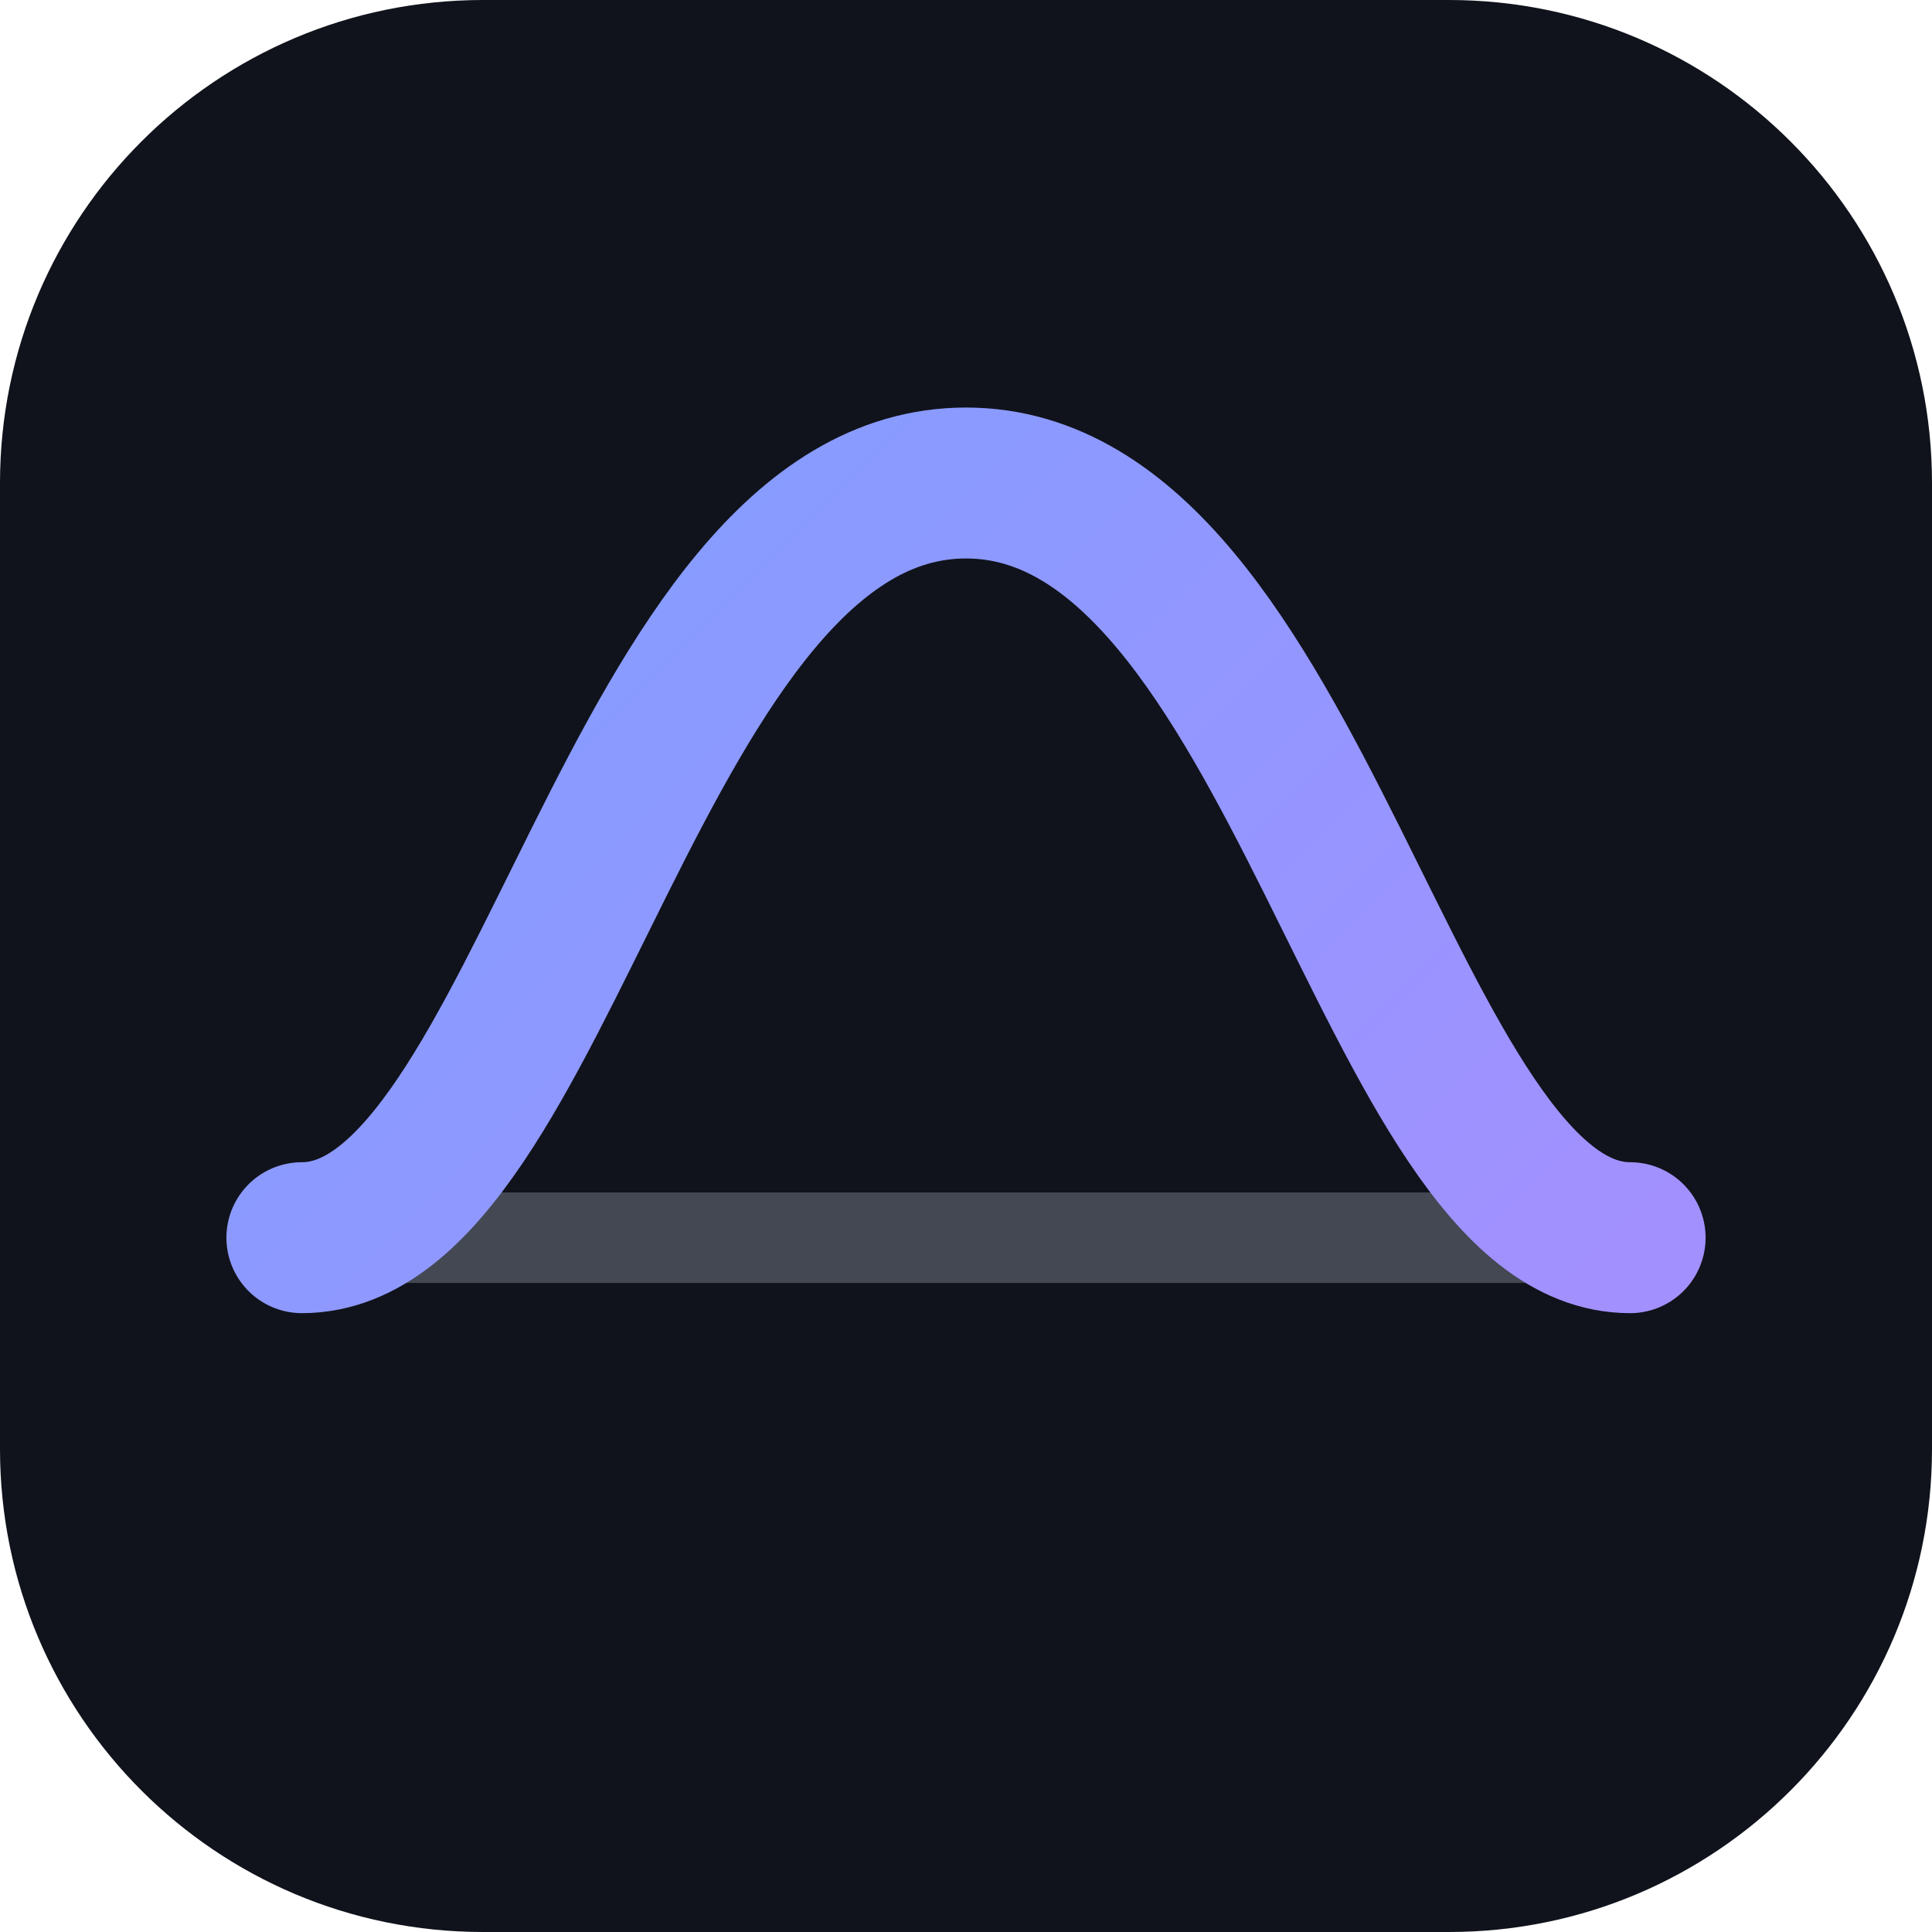
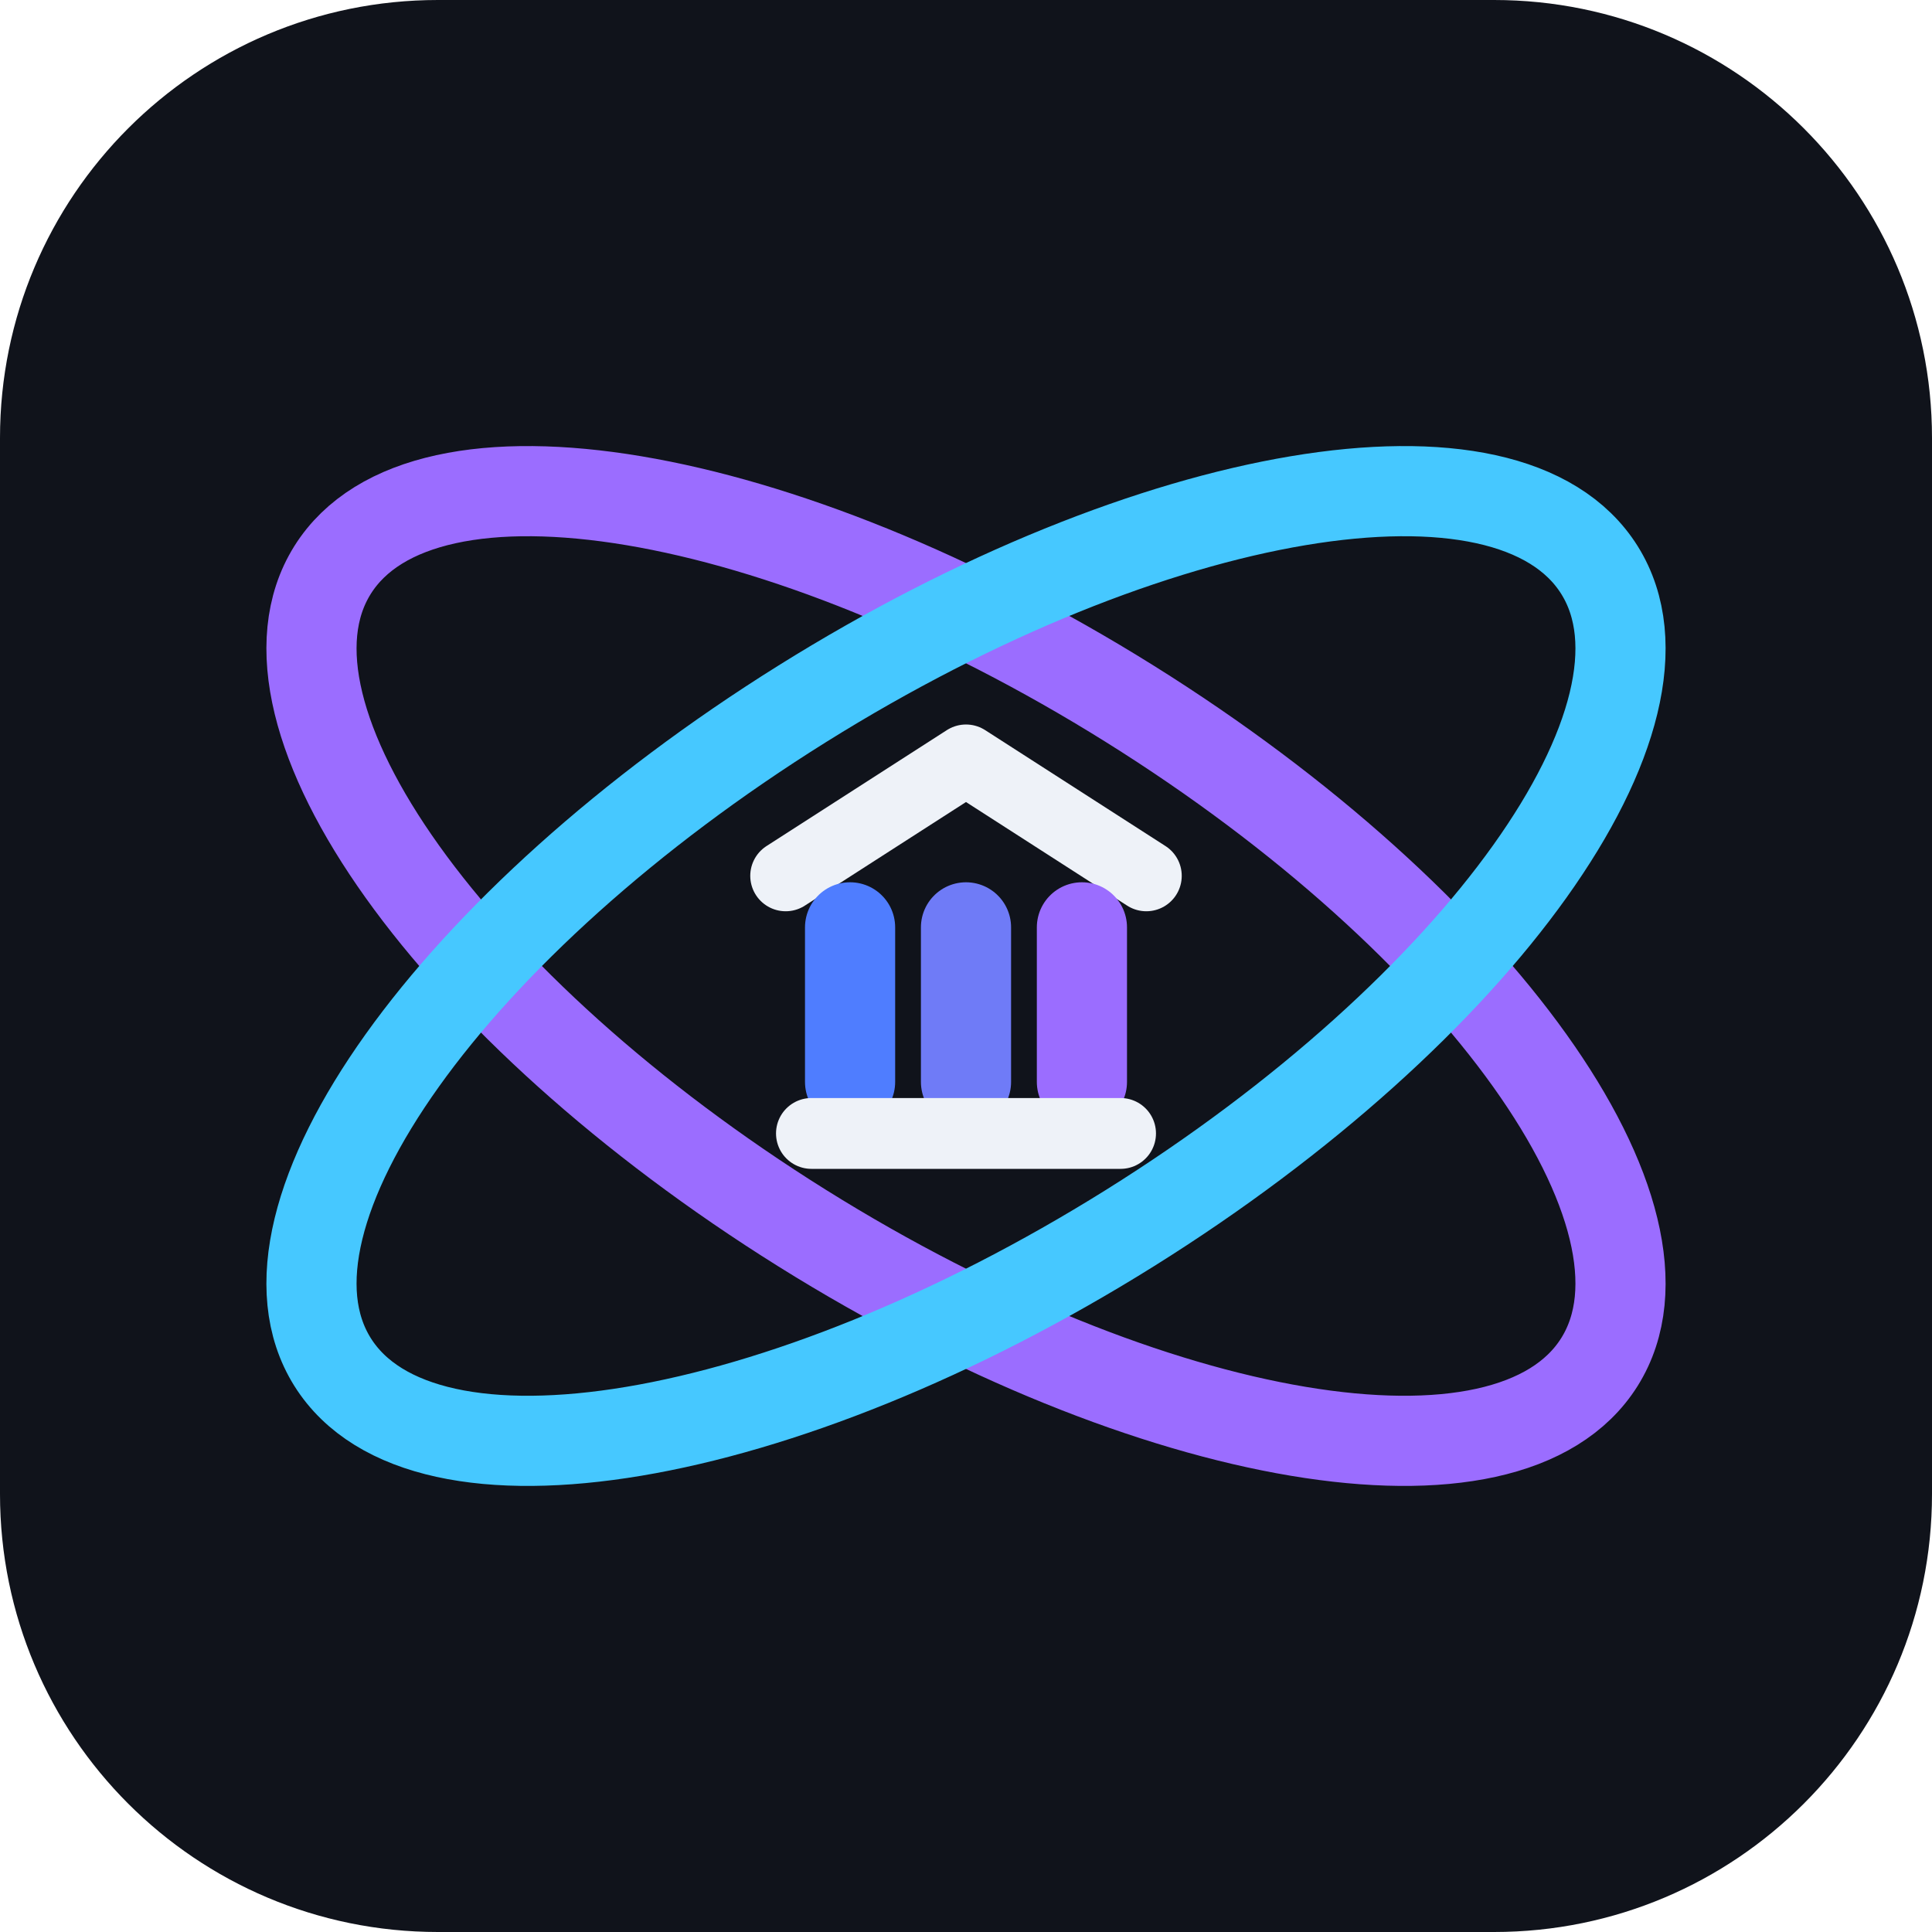
- <svg xmlns="http://www.w3.org/2000/svg" width="32" height="32" viewBox="0 0 32 32" fill="none">
-   <defs>
-     <linearGradient id="g" x1="4" y1="4" x2="28" y2="28" gradientUnits="userSpaceOnUse">
-       <stop stop-color="#7ca0ff" />
-       <stop offset="1" stop-color="#aa8dff" />
-     </linearGradient>
-   </defs>
-   <rect width="32" height="32" rx="8" fill="#10131b" />
-   <path d="M5 20.5H27" stroke="#8f98a9" stroke-opacity="0.4" stroke-width="1.5" stroke-linecap="round" />
-   <path d="M5 20.5 C 9 20.5, 10.5 8, 16 8 C 21.5 8, 23 20.5, 27 20.5" stroke="url(#g)" stroke-width="2.5" stroke-linecap="round" stroke-linejoin="round" fill="none" />
+ <svg xmlns="http://www.w3.org/2000/svg" width="32" height="32" viewBox="0 0 150 150" fill="none">
+   <rect width="150" height="150" rx="34" fill="#10131b" />
+   <ellipse cx="75" cy="75" rx="58" ry="24" fill="none" stroke="#9b6dff" stroke-width="7" transform="rotate(32 75 75)" />
+   <ellipse cx="75" cy="75" rx="58" ry="24" fill="none" stroke="#46c8ff" stroke-width="7" transform="rotate(-32 75 75)" />
+   <g transform="translate(75,73)">
+     <path d="M-14 -5 L0 -14 L14 -5" fill="none" stroke="#eef2f8" stroke-width="5.5" stroke-linecap="round" stroke-linejoin="round" />
+     <line x1="-9" y1="-1" x2="-9" y2="11" stroke="#4f7dff" stroke-width="7" stroke-linecap="round" />
+     <line x1="0" y1="-1" x2="0" y2="11" stroke="#6f7bf7" stroke-width="7" stroke-linecap="round" />
+     <line x1="9" y1="-1" x2="9" y2="11" stroke="#9b6dff" stroke-width="7" stroke-linecap="round" />
+     <line x1="-12" y1="15" x2="12" y2="15" stroke="#eef2f8" stroke-width="5.5" stroke-linecap="round" />
+   </g>
</svg>
